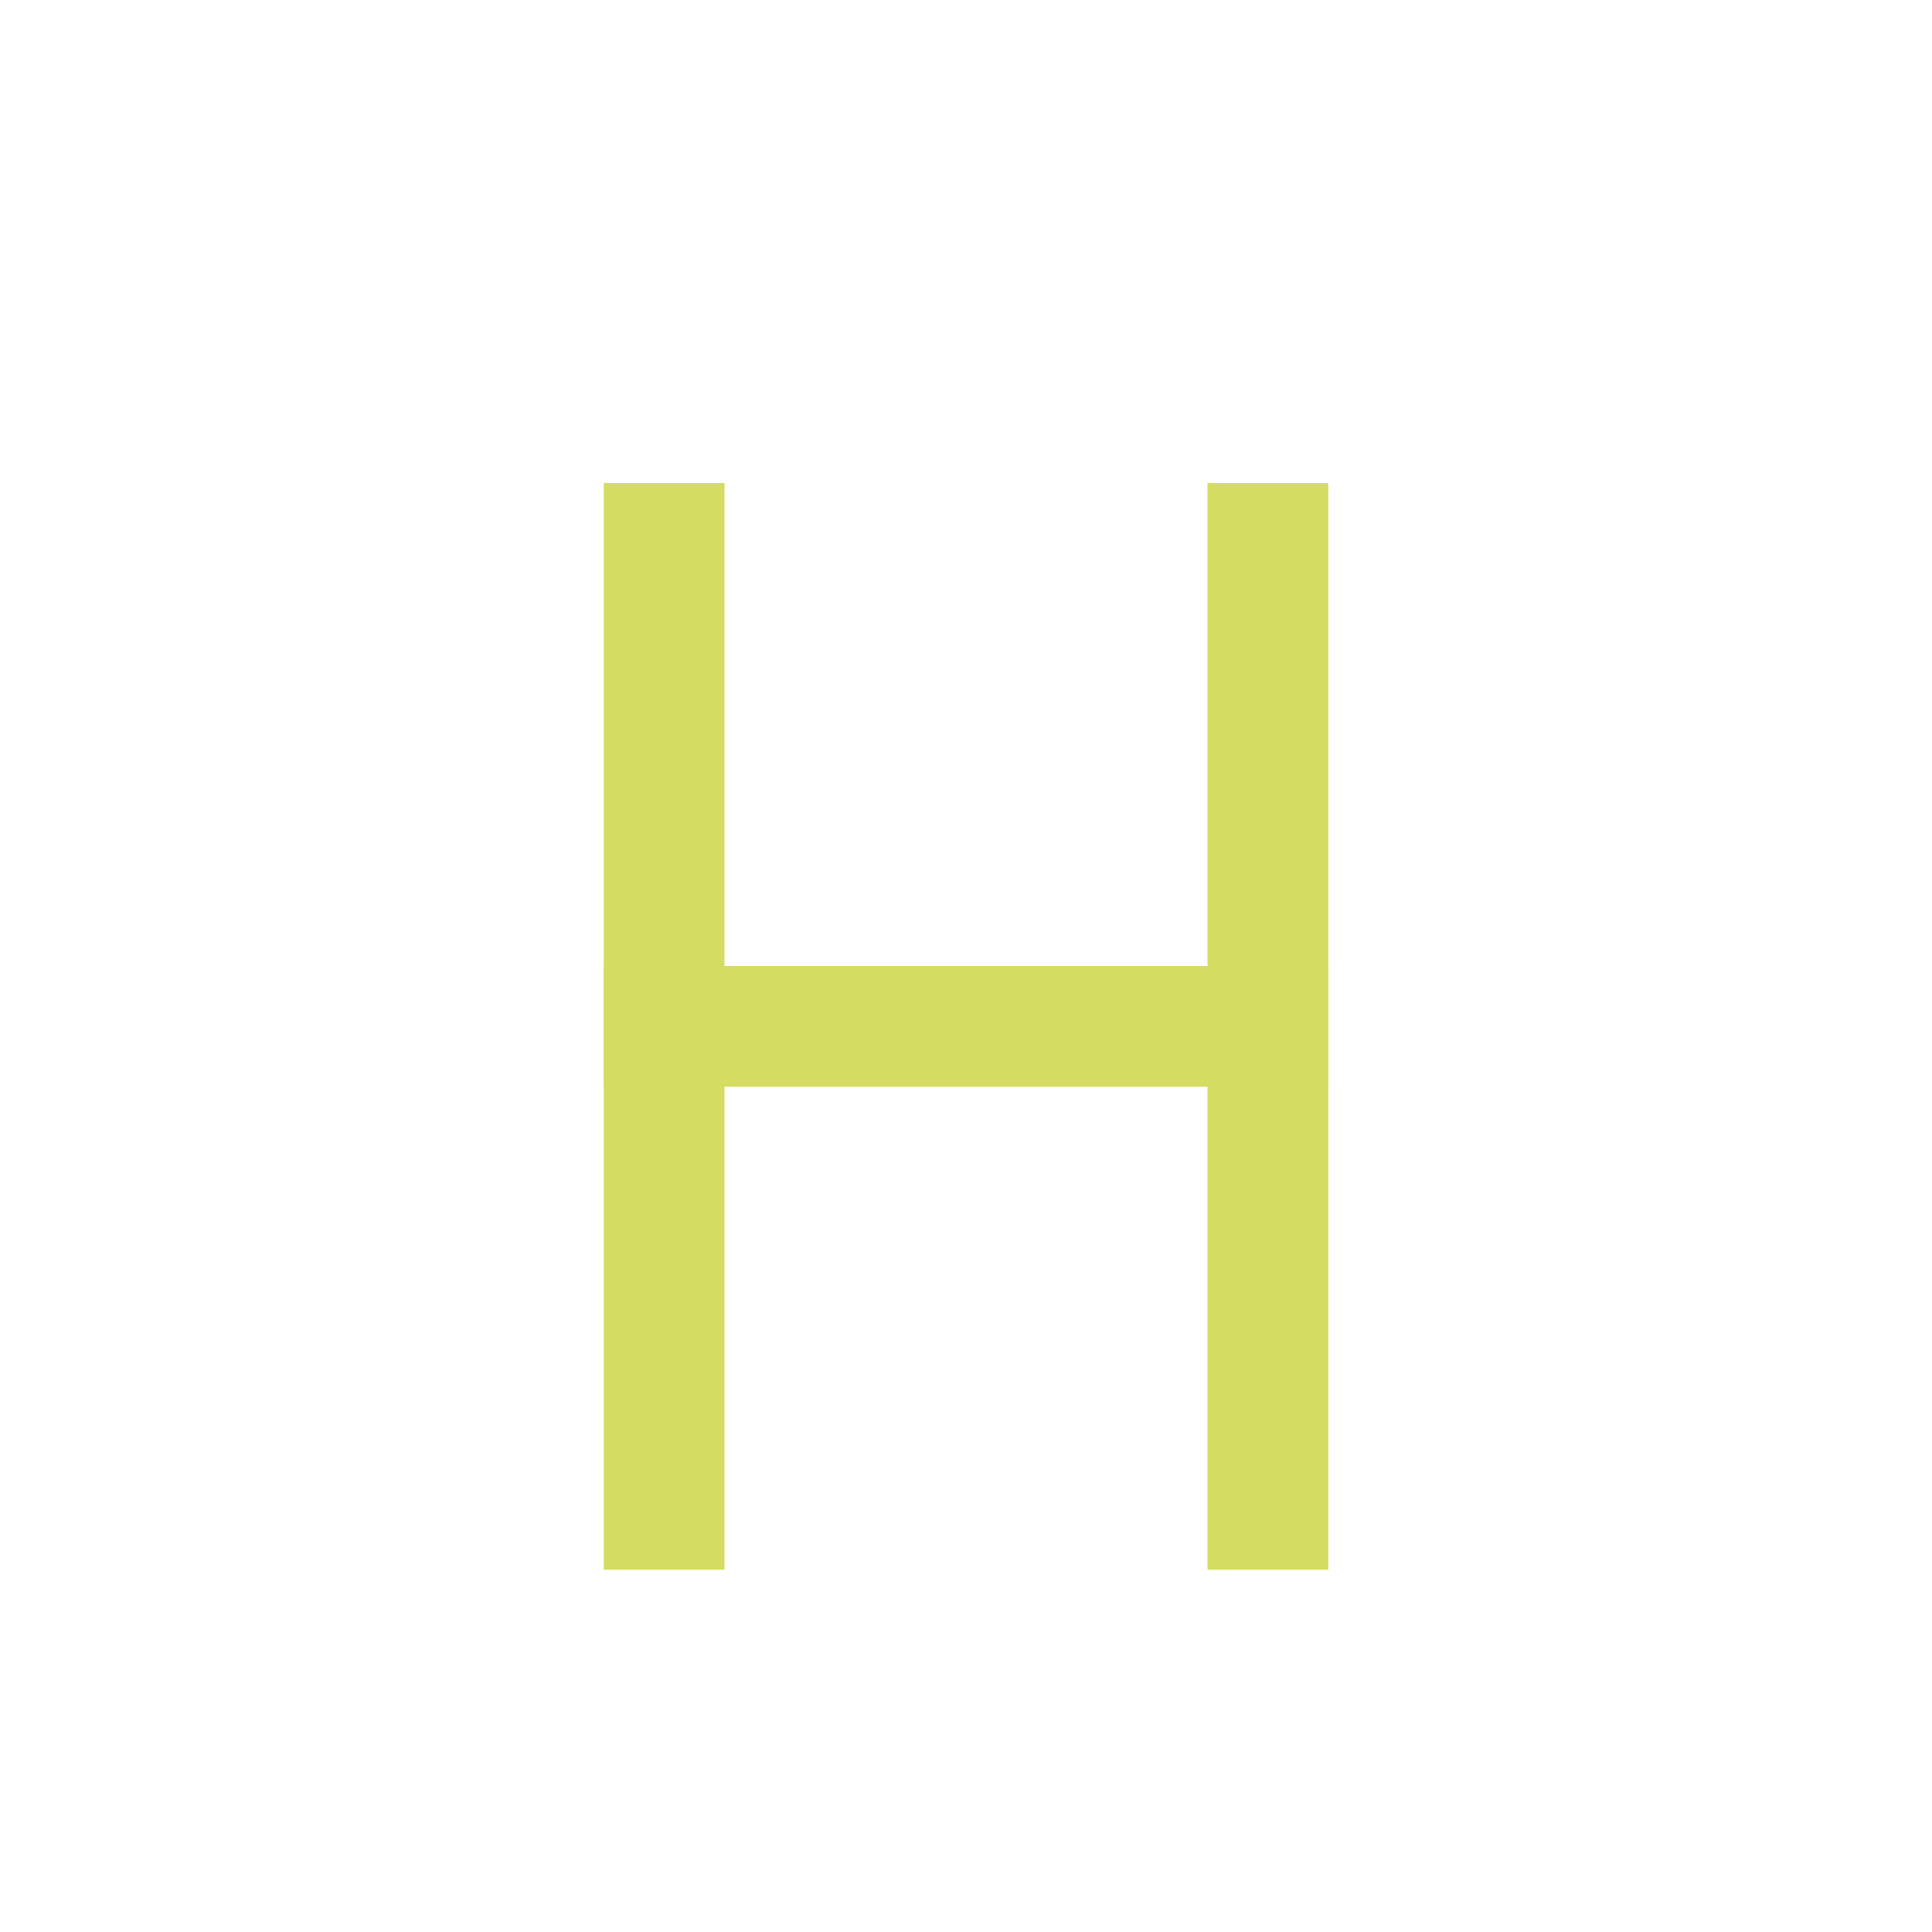
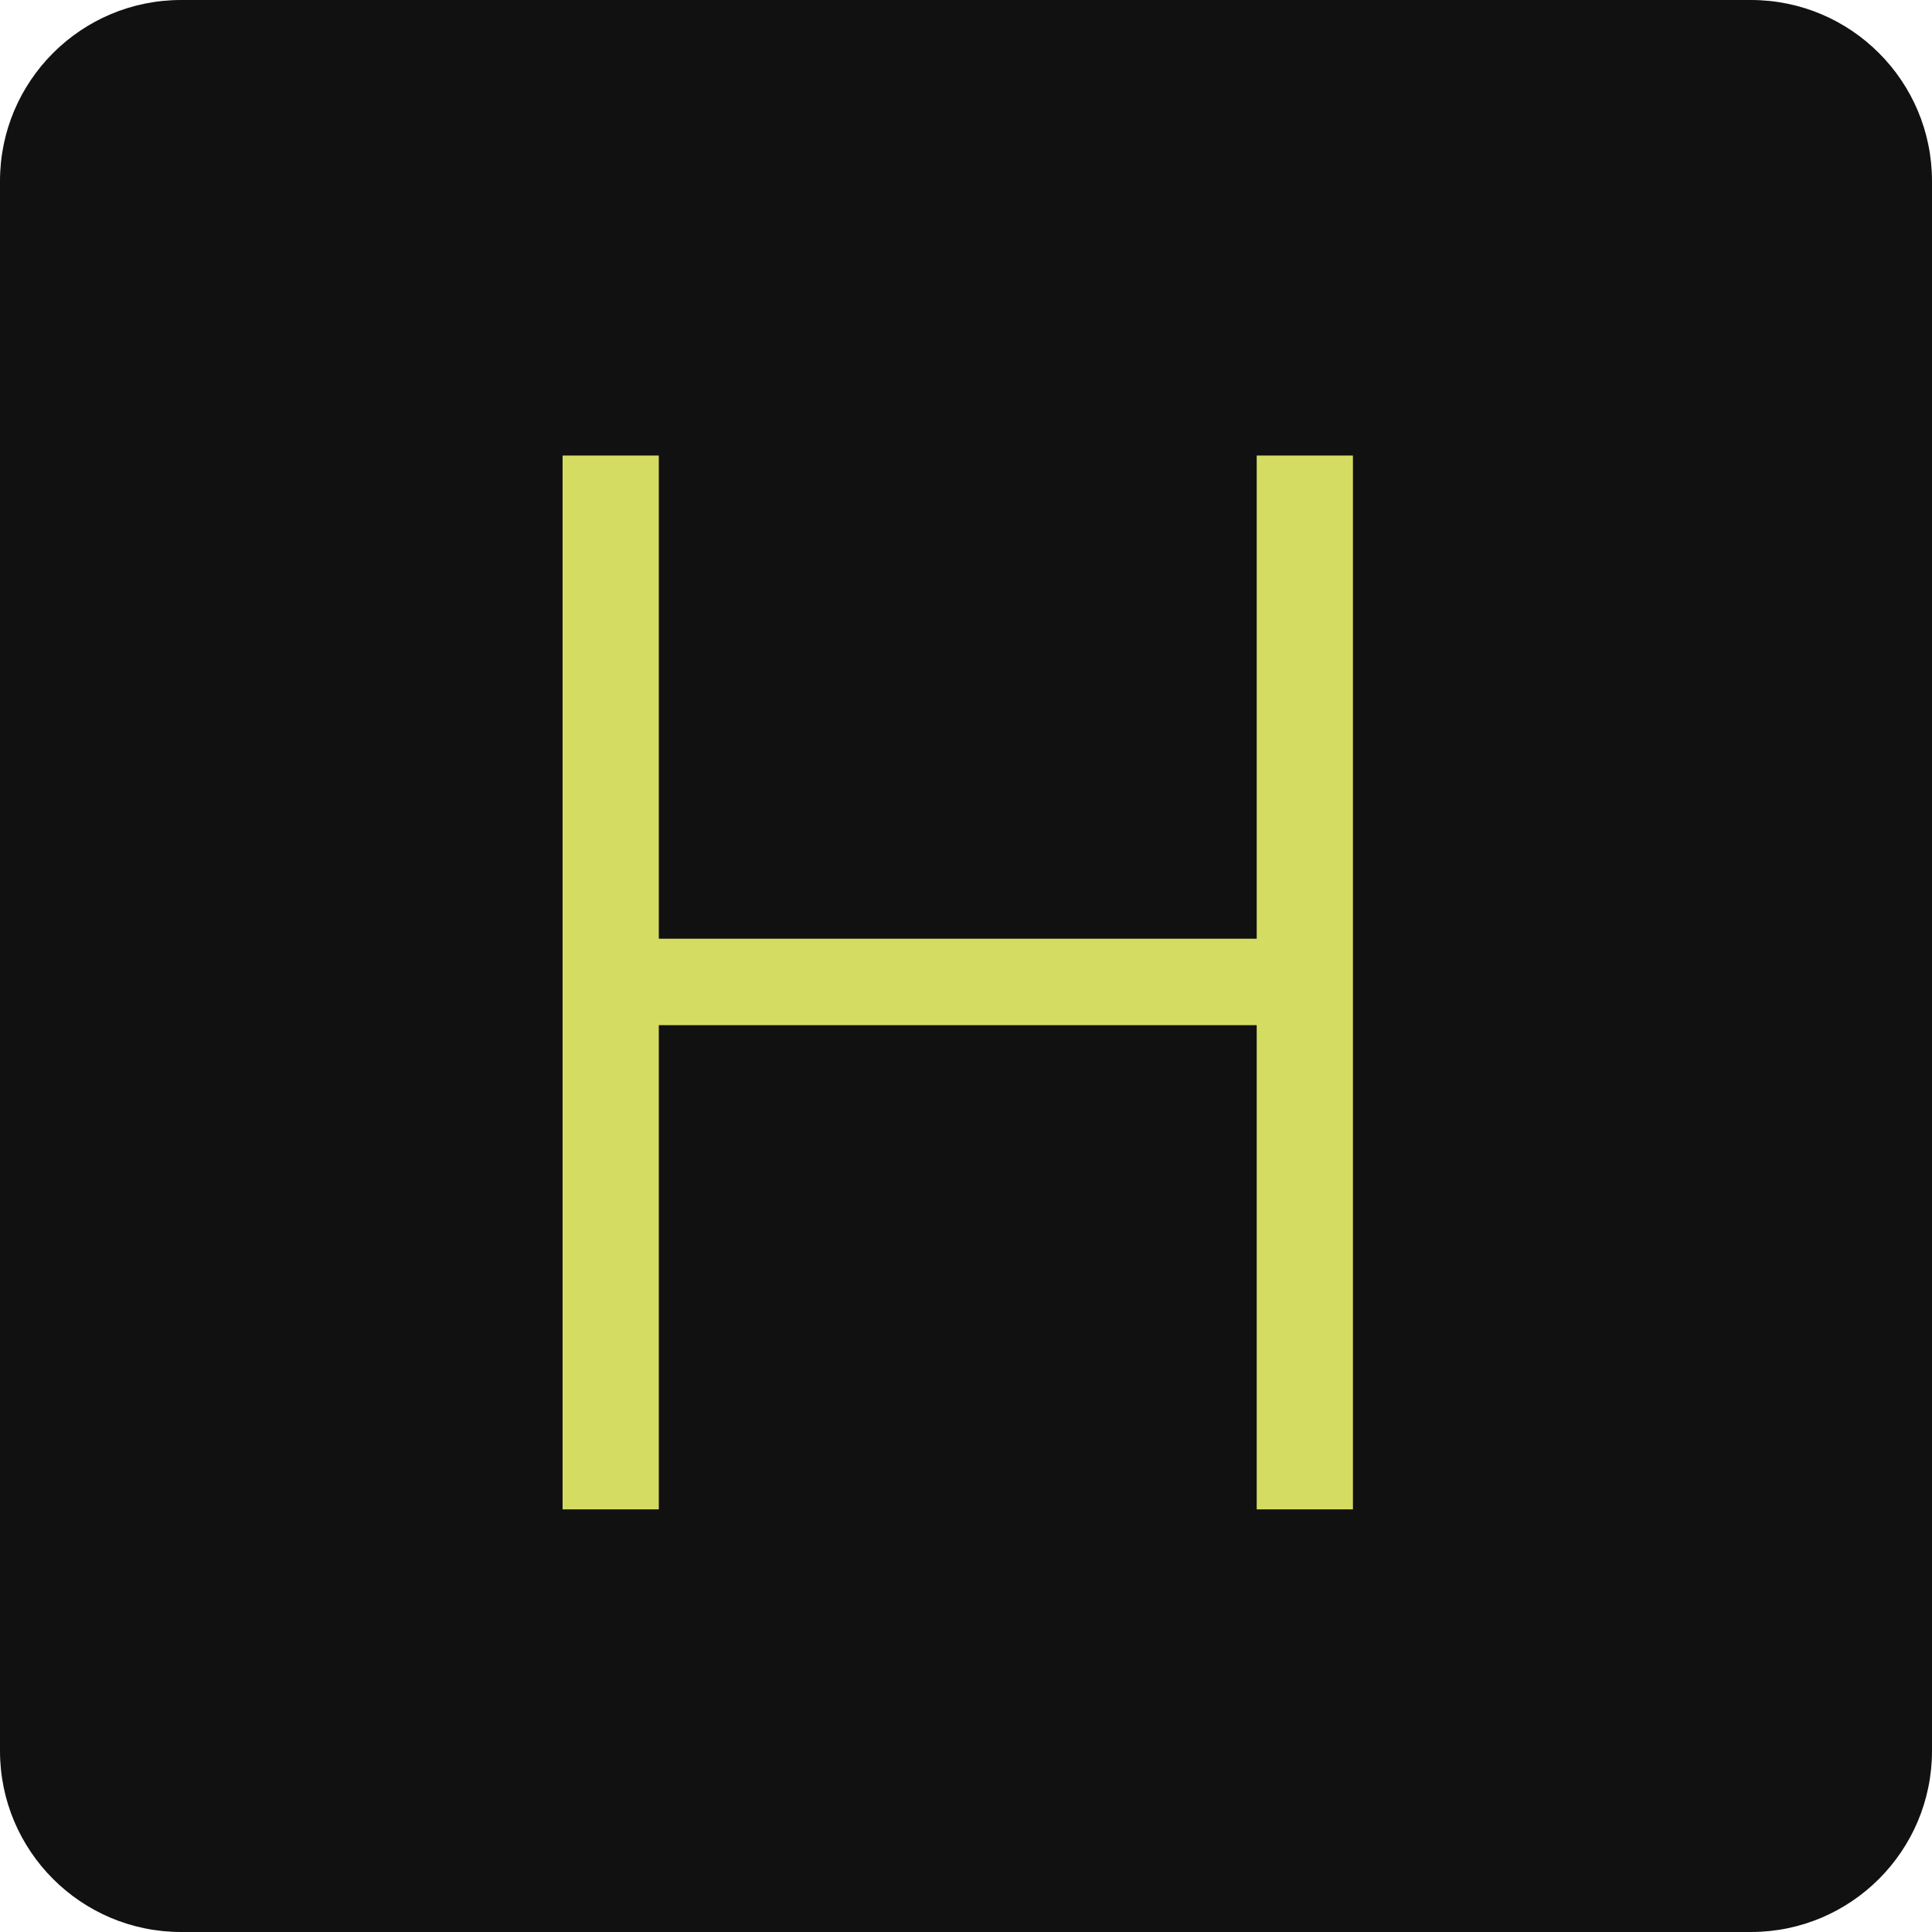
- <svg xmlns="http://www.w3.org/2000/svg" width="16" height="16" viewBox="0 0 16 16" fill="none">
-   <line x1="5.5" y1="4" x2="5.5" y2="13" stroke="#D5DC62" />
-   <line x1="10.5" y1="4" x2="10.5" y2="13" stroke="#D5DC62" />
-   <line x1="5" y1="8.5" x2="11" y2="8.5" stroke="#D5DC62" />
+ <svg xmlns="http://www.w3.org/2000/svg" width="32" height="32" viewBox="0 0 32 32" fill="none">
+   <rect width="32" height="32" rx="3" fill="#111111" />
+   <path d="M9.318 25V7.545H10.912V15.548H20.815V7.545H22.409V25H20.815V16.98H10.912V25H9.318Z" fill="#D5DC62" />
</svg>
